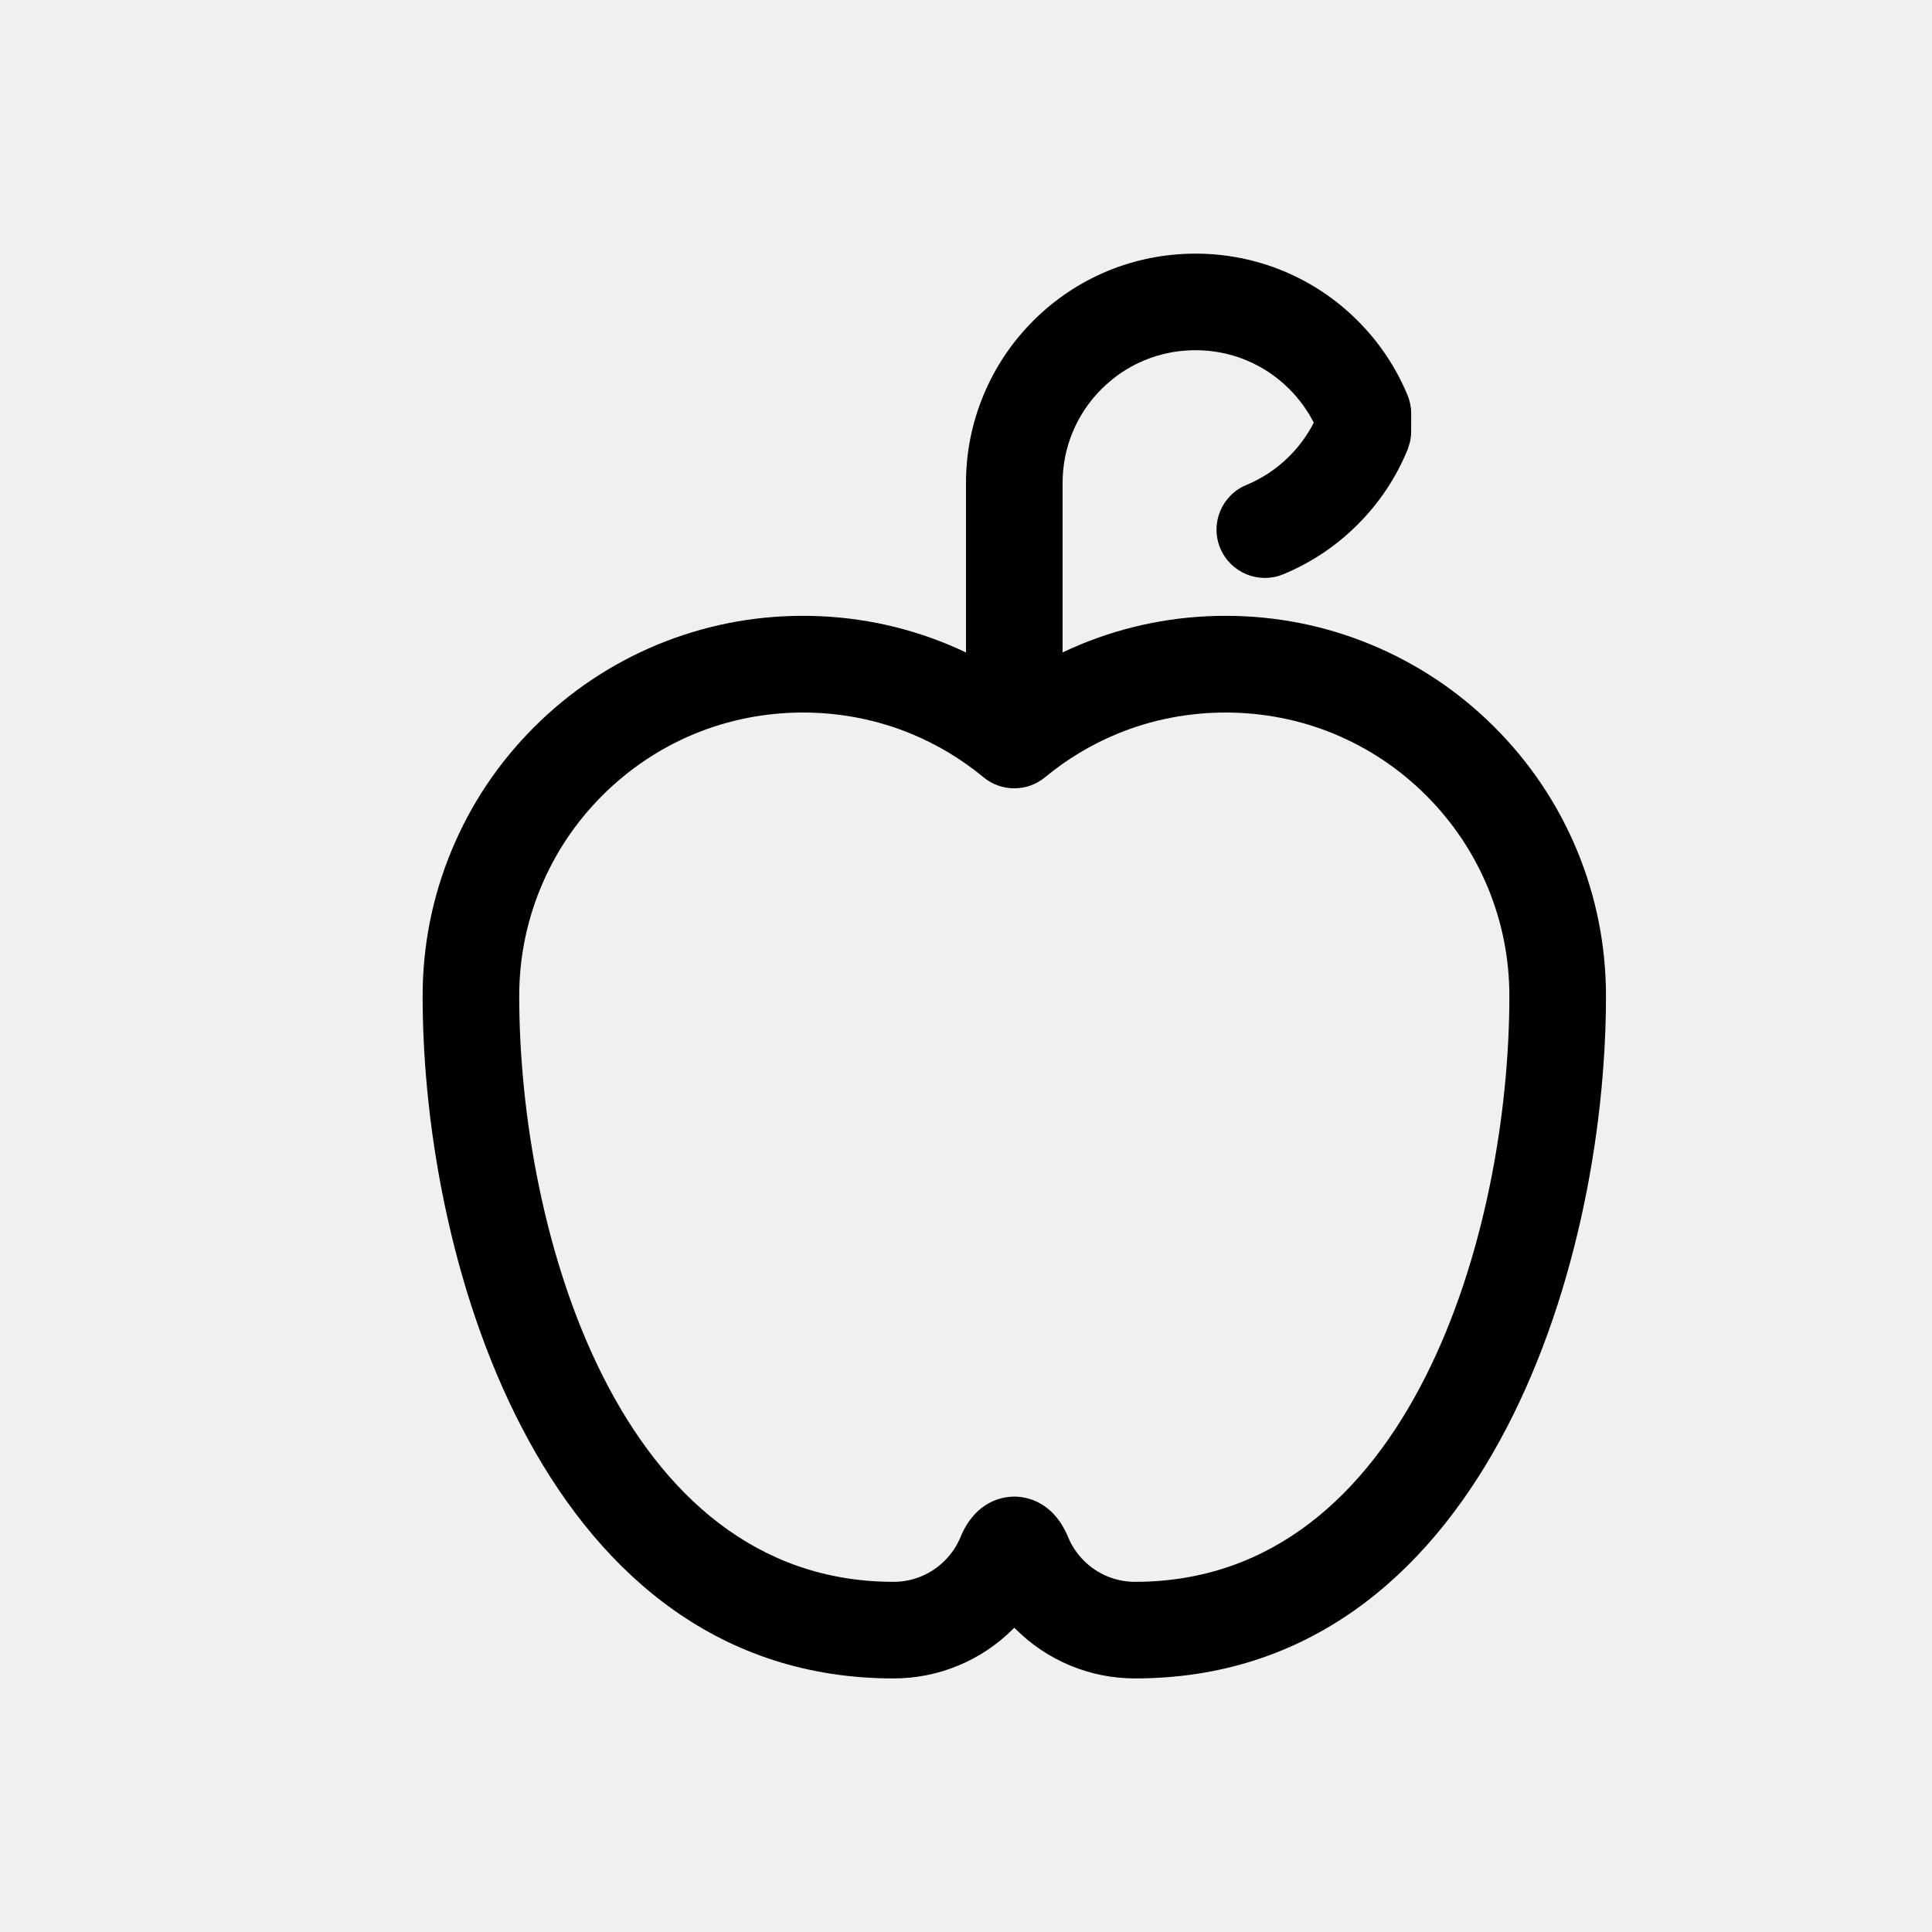
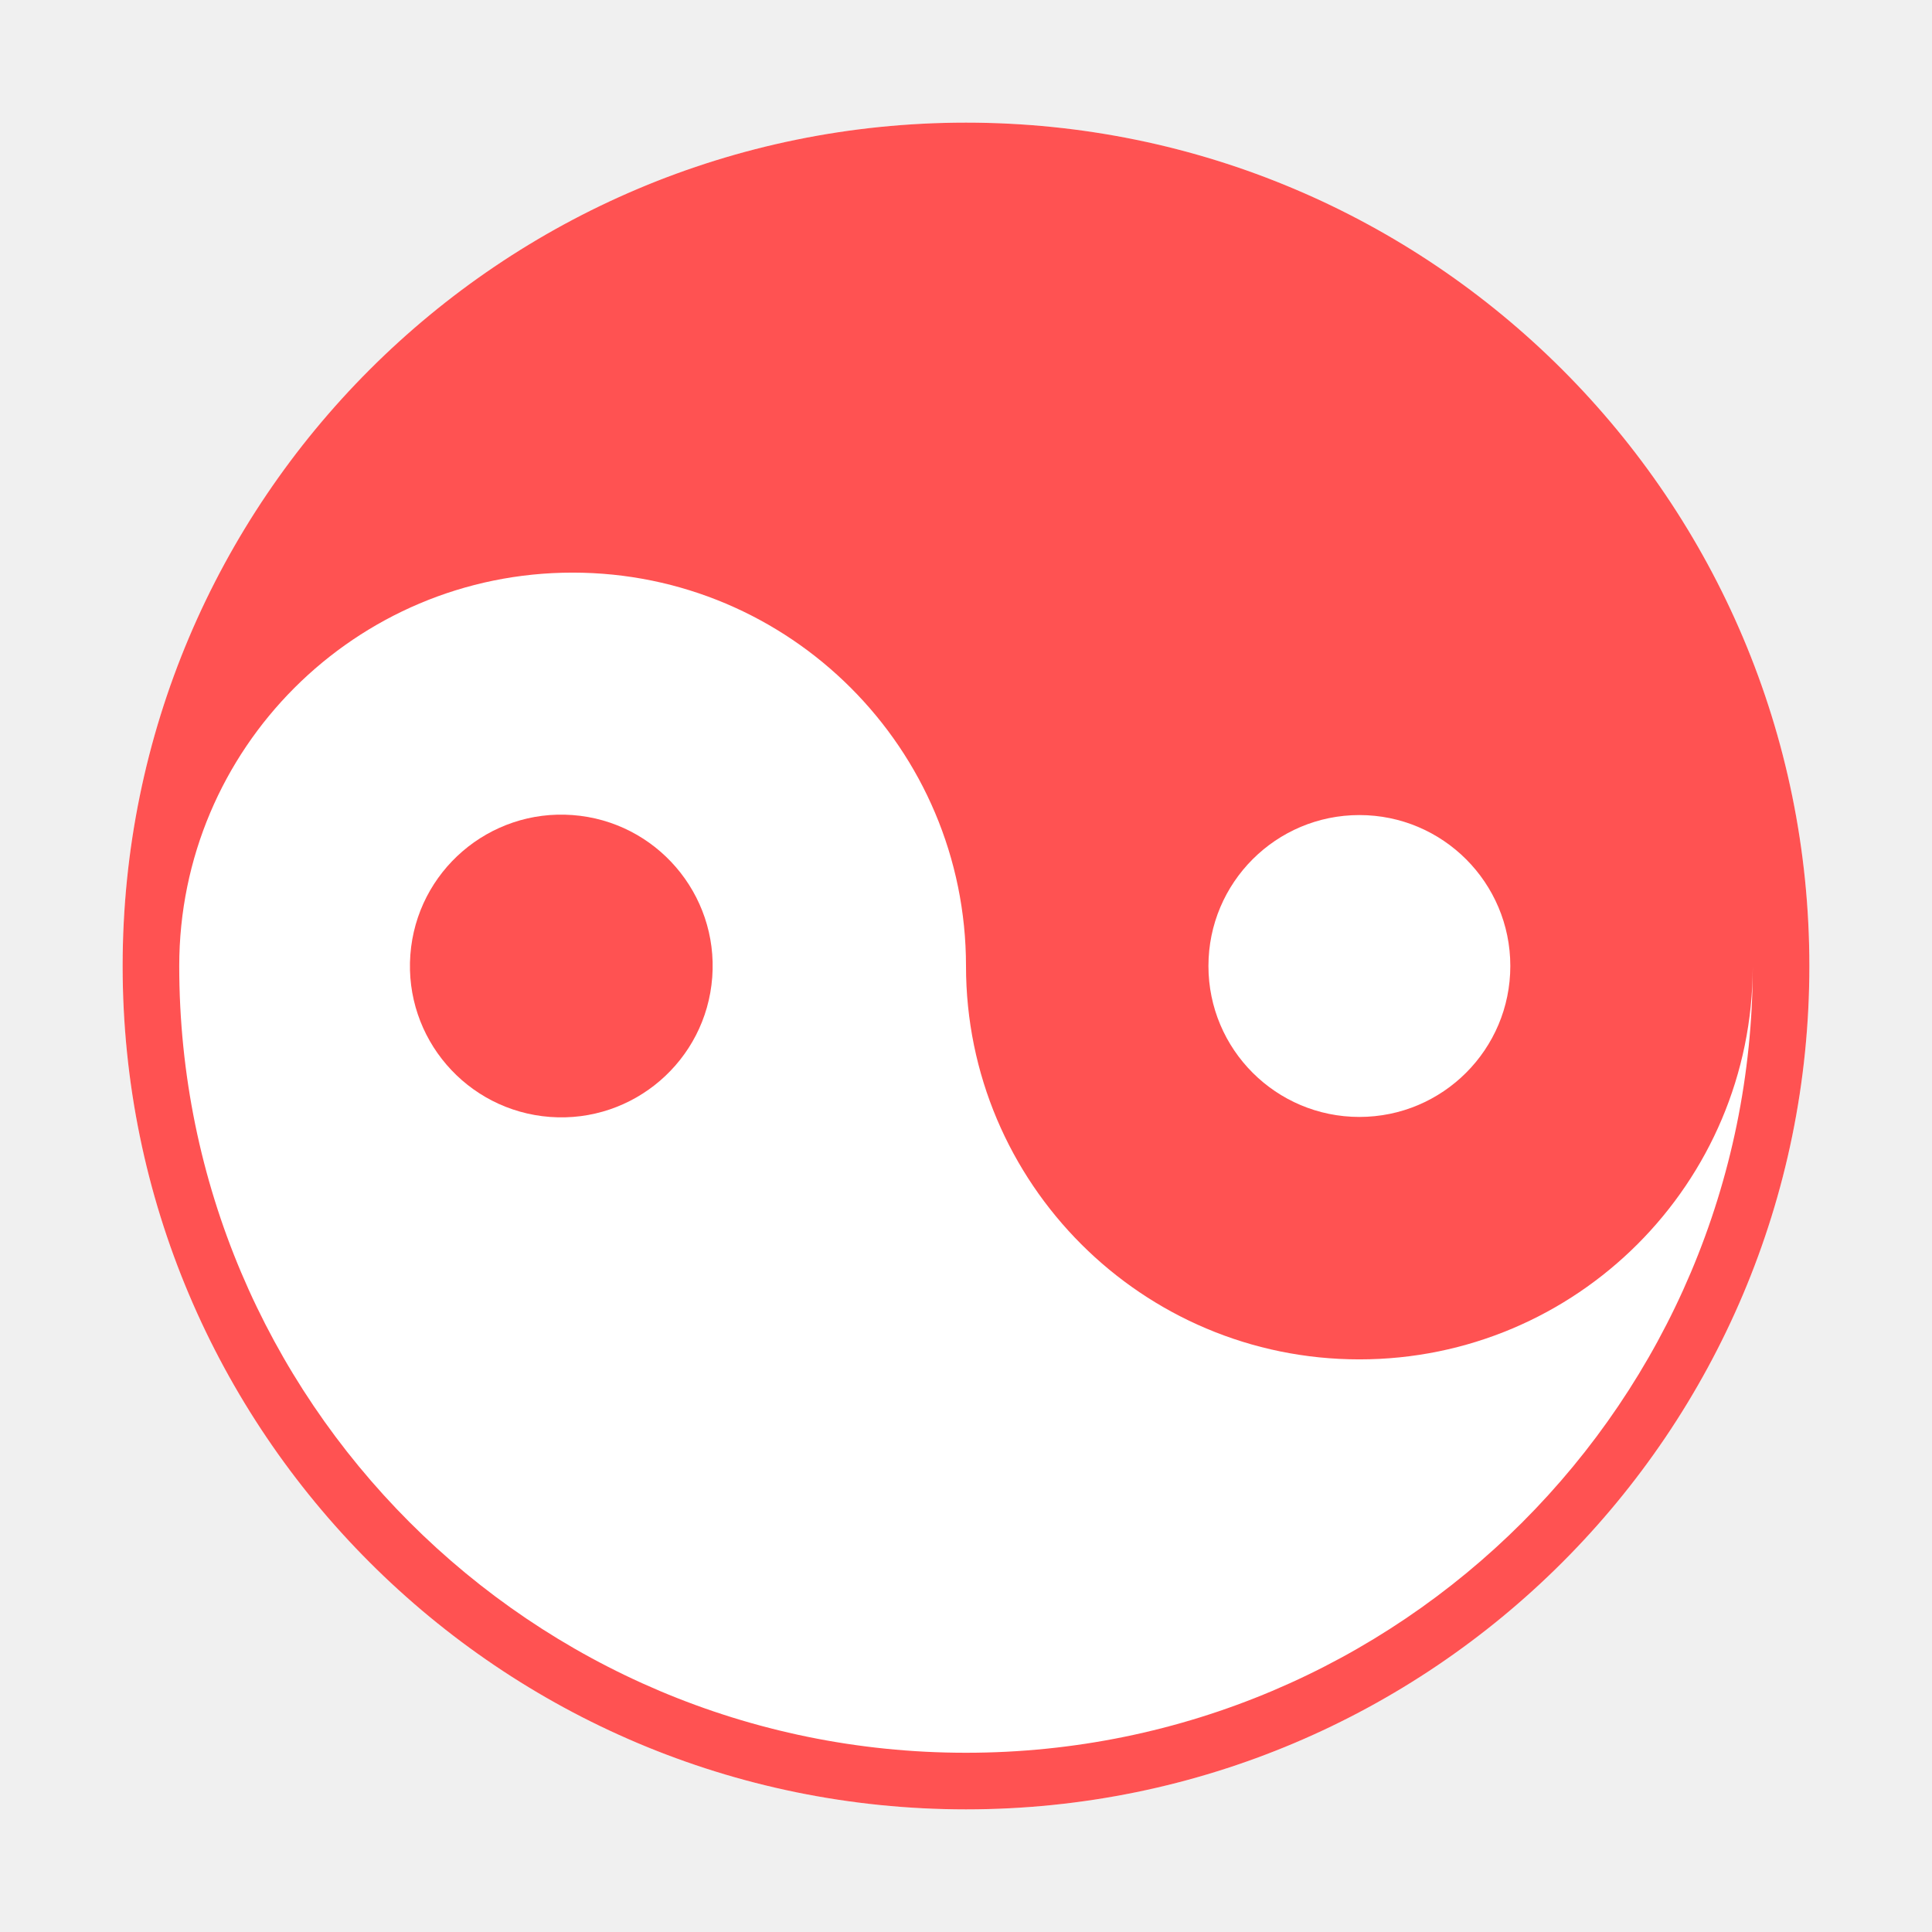
- <svg xmlns="http://www.w3.org/2000/svg" fill="#000000" version="1.1" id="Warstwa_1" width="800px" height="800px" viewBox="0 0 160 160" enable-background="new 0 0 160 160" xml:space="preserve">
-   <path id="apple" d="M123.771,60.222c-2.938-2.939-6.375-5.237-10.213-6.832C109.73,51.804,105.675,51,101.5,51  c-4.172,0-8.229,0.803-12.063,2.39c-0.484,0.202-0.965,0.416-1.438,0.641V40c0-1.461,0.279-2.877,0.834-4.211  c0.555-1.337,1.357-2.538,2.389-3.568c0.256-0.257,0.524-0.5,0.803-0.729c0.836-0.687,1.762-1.243,2.764-1.659  c0.667-0.276,1.361-0.483,2.066-0.622c1.767-0.345,3.612-0.259,5.336,0.259c0.345,0.104,0.685,0.224,1.018,0.362  c1.341,0.556,2.541,1.36,3.568,2.389c0.211,0.209,0.41,0.427,0.602,0.651c0.059,0.068,0.111,0.142,0.168,0.211  c0.128,0.158,0.258,0.316,0.376,0.481c0.063,0.085,0.117,0.175,0.177,0.262c0.104,0.155,0.211,0.309,0.31,0.469  c0.059,0.097,0.11,0.197,0.166,0.295c0.077,0.137,0.153,0.272,0.226,0.412c-0.521,1.021-1.197,1.952-2.021,2.776  c-1.028,1.03-2.229,1.833-3.565,2.387c-2.04,0.845-3.01,3.185-2.164,5.226c0.845,2.04,3.181,3.011,5.228,2.165  c2.313-0.958,4.388-2.346,6.16-4.121c1.758-1.757,3.131-3.807,4.086-6.089c0.01-0.021,0.021-0.04,0.028-0.06  c0.003-0.005,0.005-0.01,0.007-0.015c0.037-0.086,0.053-0.179,0.082-0.267c0.051-0.155,0.108-0.307,0.143-0.47  c0.052-0.258,0.08-0.521,0.08-0.785l0.003-1.484c0.001-0.529-0.103-1.052-0.306-1.541c-0.959-2.313-2.348-4.386-4.123-6.161  c-1.771-1.773-3.845-3.159-6.16-4.121c-4.619-1.915-9.924-1.916-14.551,0c-2.312,0.96-4.384,2.347-6.158,4.121  c-1.776,1.777-3.164,3.851-4.121,6.161C80.486,35.034,80,37.481,80,40v14.033c-0.475-0.226-0.955-0.44-1.441-0.642  C74.732,51.804,70.675,51,66.5,51c-4.172,0-8.229,0.803-12.062,2.39c-3.832,1.592-7.268,3.891-10.211,6.833  c-2.948,2.95-5.248,6.388-6.833,10.216C35.806,74.264,35,78.322,35,82.5c0,22.711,10.386,56.5,39,56.5  c1.853,0,3.657-0.357,5.358-1.064c1.707-0.705,3.234-1.729,4.541-3.035c0.033-0.033,0.067-0.067,0.102-0.104  c0.033,0.034,0.064,0.067,0.1,0.102c1.309,1.31,2.836,2.332,4.541,3.037C90.344,138.643,92.146,139,94,139  c28.613,0,39-33.789,39-56.5c0-4.17-0.805-8.227-2.391-12.061C129.02,66.606,126.718,63.168,123.771,60.222z M94,131  c-0.796,0-1.568-0.152-2.298-0.455s-1.384-0.74-1.946-1.305c-0.563-0.561-1-1.215-1.302-1.944c-1.255-3.026-3.533-3.353-4.454-3.353  c-0.922,0-3.201,0.326-4.454,3.352c-0.303,0.73-0.741,1.385-1.305,1.948c-0.561,0.562-1.215,0.999-1.945,1.302  C75.568,130.848,74.796,131,74,131c-22.744,0-31-29.004-31-48.5c0-3.119,0.6-6.145,1.784-8.997c1.183-2.856,2.898-5.421,5.099-7.623  c2.198-2.197,4.764-3.914,7.619-5.1c5.708-2.363,12.295-2.361,17.99,0c2.138,0.888,4.13,2.085,5.925,3.562  c1.479,1.249,3.64,1.26,5.129,0.027c1.8-1.488,3.806-2.696,5.955-3.589c5.708-2.363,12.295-2.361,17.991,0  c2.863,1.189,5.428,2.905,7.621,5.1c2.201,2.201,3.919,4.767,5.104,7.623C124.4,76.357,125,79.385,125,82.5  C125,101.996,116.744,131,94,131z" />
+ <svg xmlns="http://www.w3.org/2000/svg" width="200" height="200" viewBox="0 0 1024 1024" class="icon" version="1.1" shape-rendering="geometricPrecision">
+   <path d="M512 65A447 447 0 0 1 512 959A447 447 0 0 1 512 65z" fill="#ffffff" />
+   <path d="M303.5 432A80 80 0 0 1 291.5 592A80 80 0 0 1 303.5 432z" fill="#ff5252" />
+   <path d="M512 65A447 447 0 0 1 512 959L512 929A417 417 0 0 0 512 95A417 417 0 0 0 512 929L512 959A447 447 0 0 1 512 65z           M512 95A417 417 0 0 1 929 512A208.5 208.5 0 0 1 720.5 720.5L720.5 592A80 80 0 0 0 720.5 432A80 80 0 0 0 720.5 592L720.5 720.5A208.5 208.5 0 0 1 512 512A208.5 208.5 0 0 0 303.5 303.5A208.5 208.5 0 0 0 95 512A417 417 0 0 1 512 95z" fill="#ff5252" />
</svg>
